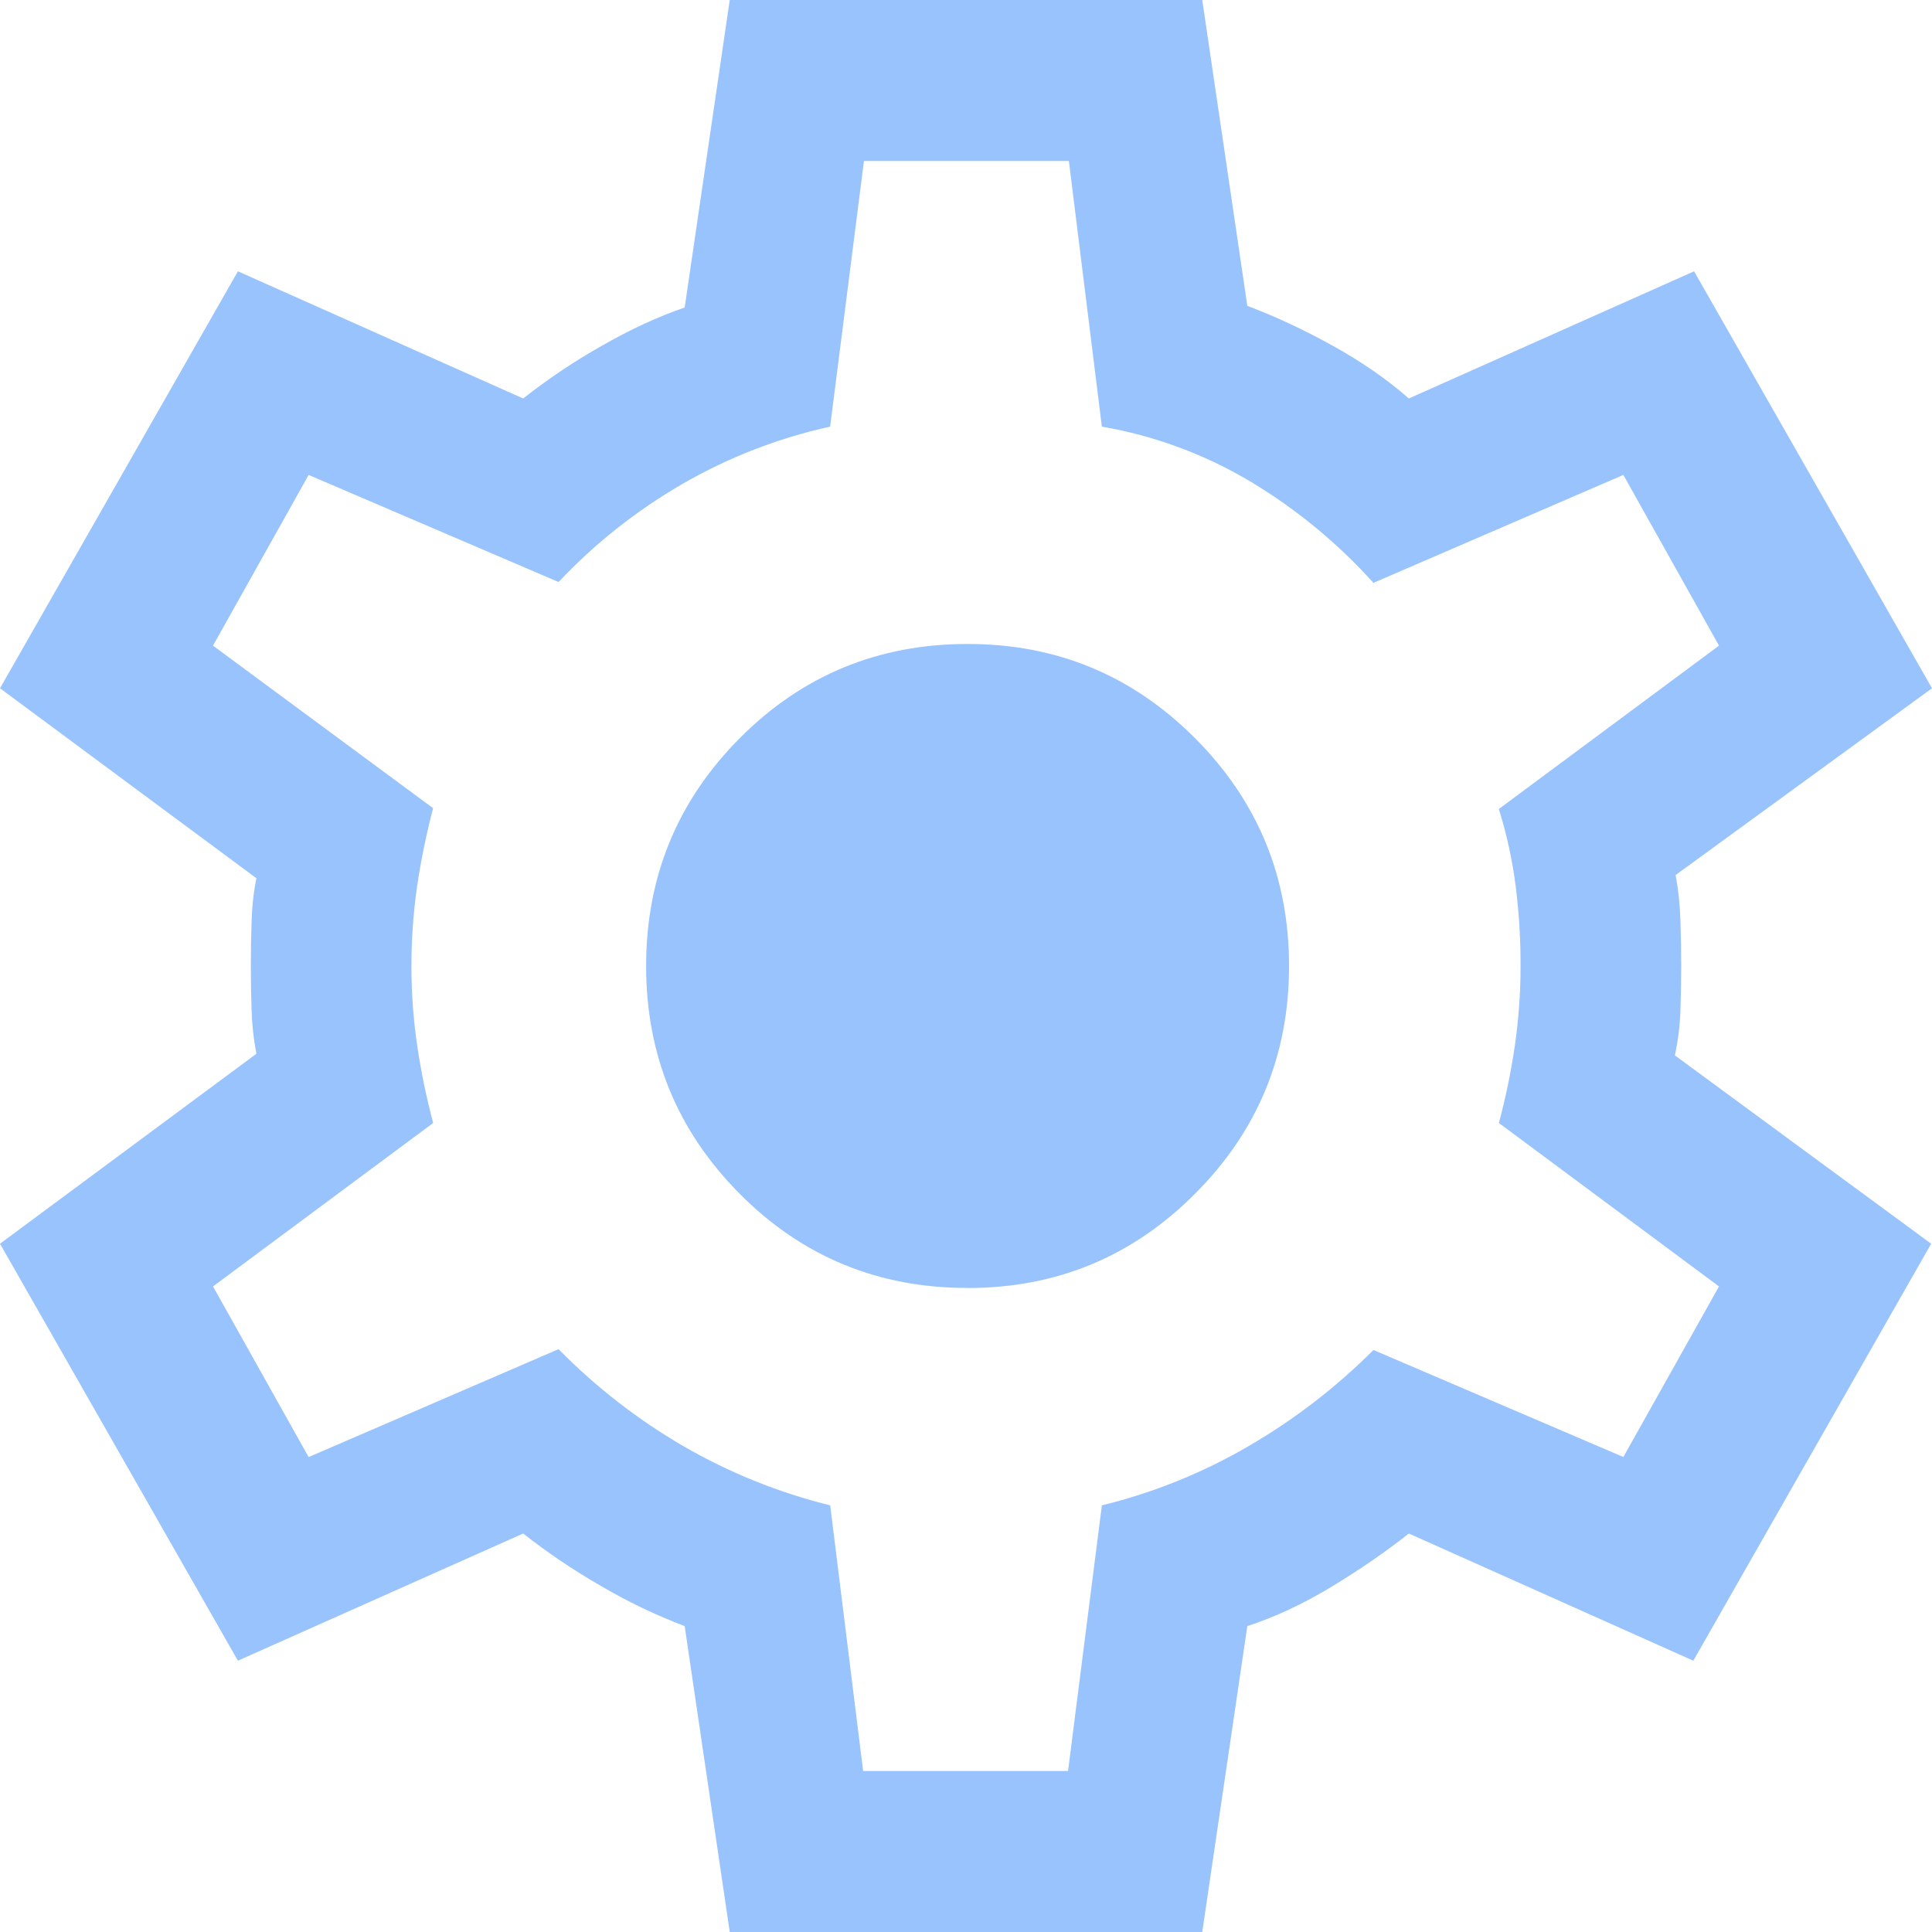
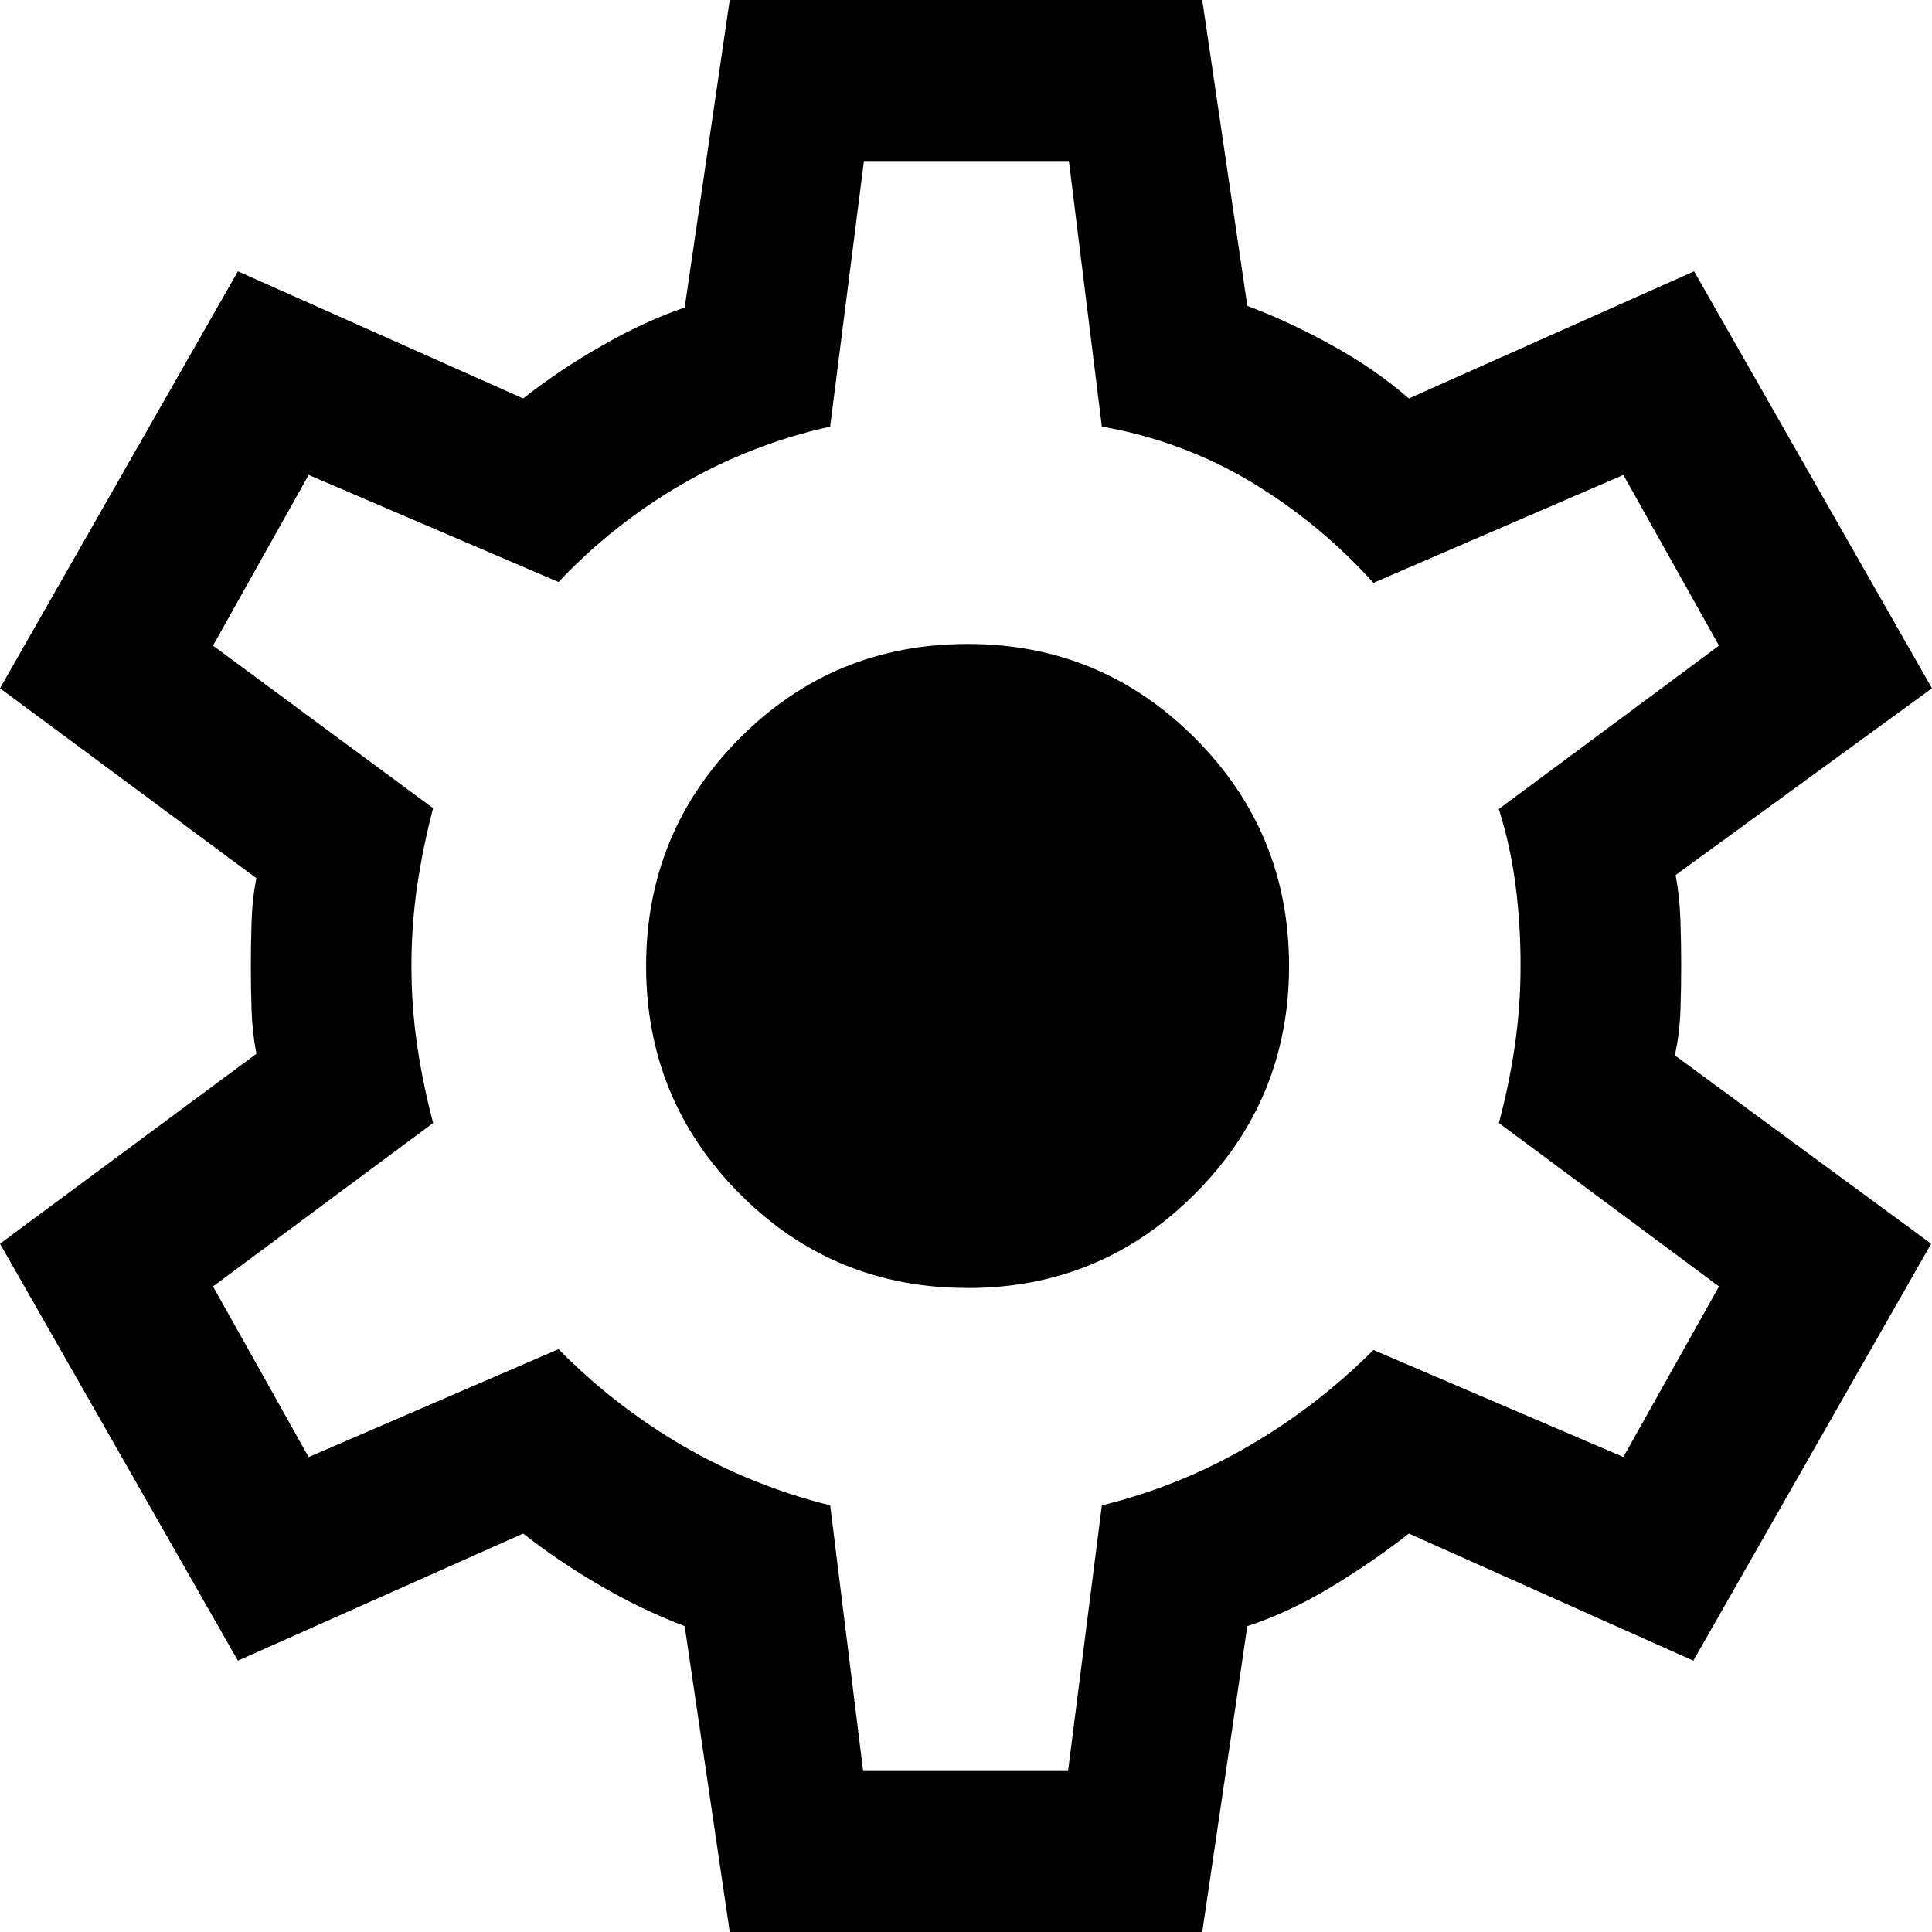
<svg xmlns="http://www.w3.org/2000/svg" width="28" height="28" fill="none" viewBox="0 0 28 28">
-   <path fill="#99c3fd" d="m10.576 28-.653-4.433a8 8 0 0 1-1.217-.584 9.5 9.5 0 0 1-1.124-.758l-4.134 1.843L0 18.025l3.716-2.753a4 4 0 0 1-.07-.636 19 19 0 0 1 0-1.272q.01-.344.07-.636L0 9.975l3.448-6.043 4.134 1.843a9 9 0 0 1 1.13-.758q.63-.362 1.211-.56L10.576 0h6.848l.653 4.433q.594.222 1.228.572t1.113.77l4.134-1.843L28 9.975l-3.716 2.707q.06.315.07.659a19 19 0 0 1 0 1.307 3.6 3.6 0 0 1-.081.647l3.715 2.73-3.447 6.043-4.123-1.843q-.501.396-1.118.77t-1.223.572L17.424 28zm1.933-2.333h2.97l.49-3.85a8 8 0 0 0 2.125-.858 8.8 8.8 0 0 0 1.811-1.394l3.622 1.551 1.386-2.472-3.19-2.369q.15-.56.232-1.126A8 8 0 0 0 22.037 14a9 9 0 0 0-.07-1.15 6.4 6.4 0 0 0-.245-1.125l3.191-2.368-1.386-2.474-3.622 1.564a7.8 7.8 0 0 0-1.776-1.464 6.3 6.3 0 0 0-2.16-.8l-.478-3.85h-2.97l-.49 3.85a7.5 7.5 0 0 0-2.148.835 7.9 7.9 0 0 0-1.788 1.417L4.473 6.883 3.087 9.357l3.19 2.356q-.15.573-.232 1.132A8 8 0 0 0 5.963 14q0 .584.082 1.143.081.56.233 1.132l-3.191 2.369 1.386 2.473 3.622-1.564a8.6 8.6 0 0 0 1.81 1.406q.997.577 2.127.858zm1.514-7q1.935 0 3.296-1.366 1.363-1.365 1.363-3.301t-1.363-3.302-3.296-1.365q-1.944 0-3.302 1.365Q9.364 12.063 9.364 14t1.357 3.302 3.302 1.364" />
+   <path fill="currentColor" d="m10.576 28-.653-4.433a8 8 0 0 1-1.217-.584 9.5 9.5 0 0 1-1.124-.758l-4.134 1.843L0 18.025l3.716-2.753a4 4 0 0 1-.07-.636 19 19 0 0 1 0-1.272q.01-.344.07-.636L0 9.975l3.448-6.043 4.134 1.843a9 9 0 0 1 1.13-.758q.63-.362 1.211-.56L10.576 0h6.848l.653 4.433q.594.222 1.228.572t1.113.77l4.134-1.843L28 9.975l-3.716 2.707q.06.315.07.659a19 19 0 0 1 0 1.307 3.6 3.6 0 0 1-.081.647l3.715 2.73-3.447 6.043-4.123-1.843q-.501.396-1.118.77t-1.223.572L17.424 28zm1.933-2.333h2.97l.49-3.85a8 8 0 0 0 2.125-.858 8.8 8.8 0 0 0 1.811-1.394l3.622 1.551 1.386-2.472-3.19-2.369q.15-.56.232-1.126A8 8 0 0 0 22.037 14a9 9 0 0 0-.07-1.15 6.4 6.4 0 0 0-.245-1.125l3.191-2.368-1.386-2.474-3.622 1.564a7.8 7.8 0 0 0-1.776-1.464 6.3 6.3 0 0 0-2.16-.8l-.478-3.85h-2.97l-.49 3.85a7.5 7.5 0 0 0-2.148.835 7.9 7.9 0 0 0-1.788 1.417L4.473 6.883 3.087 9.357l3.19 2.356q-.15.573-.232 1.132A8 8 0 0 0 5.963 14q0 .584.082 1.143.081.56.233 1.132l-3.191 2.369 1.386 2.473 3.622-1.564a8.6 8.6 0 0 0 1.81 1.406q.997.577 2.127.858zm1.514-7q1.935 0 3.296-1.366 1.363-1.365 1.363-3.301t-1.363-3.302-3.296-1.365q-1.944 0-3.302 1.365Q9.364 12.063 9.364 14t1.357 3.302 3.302 1.364" />
</svg>
